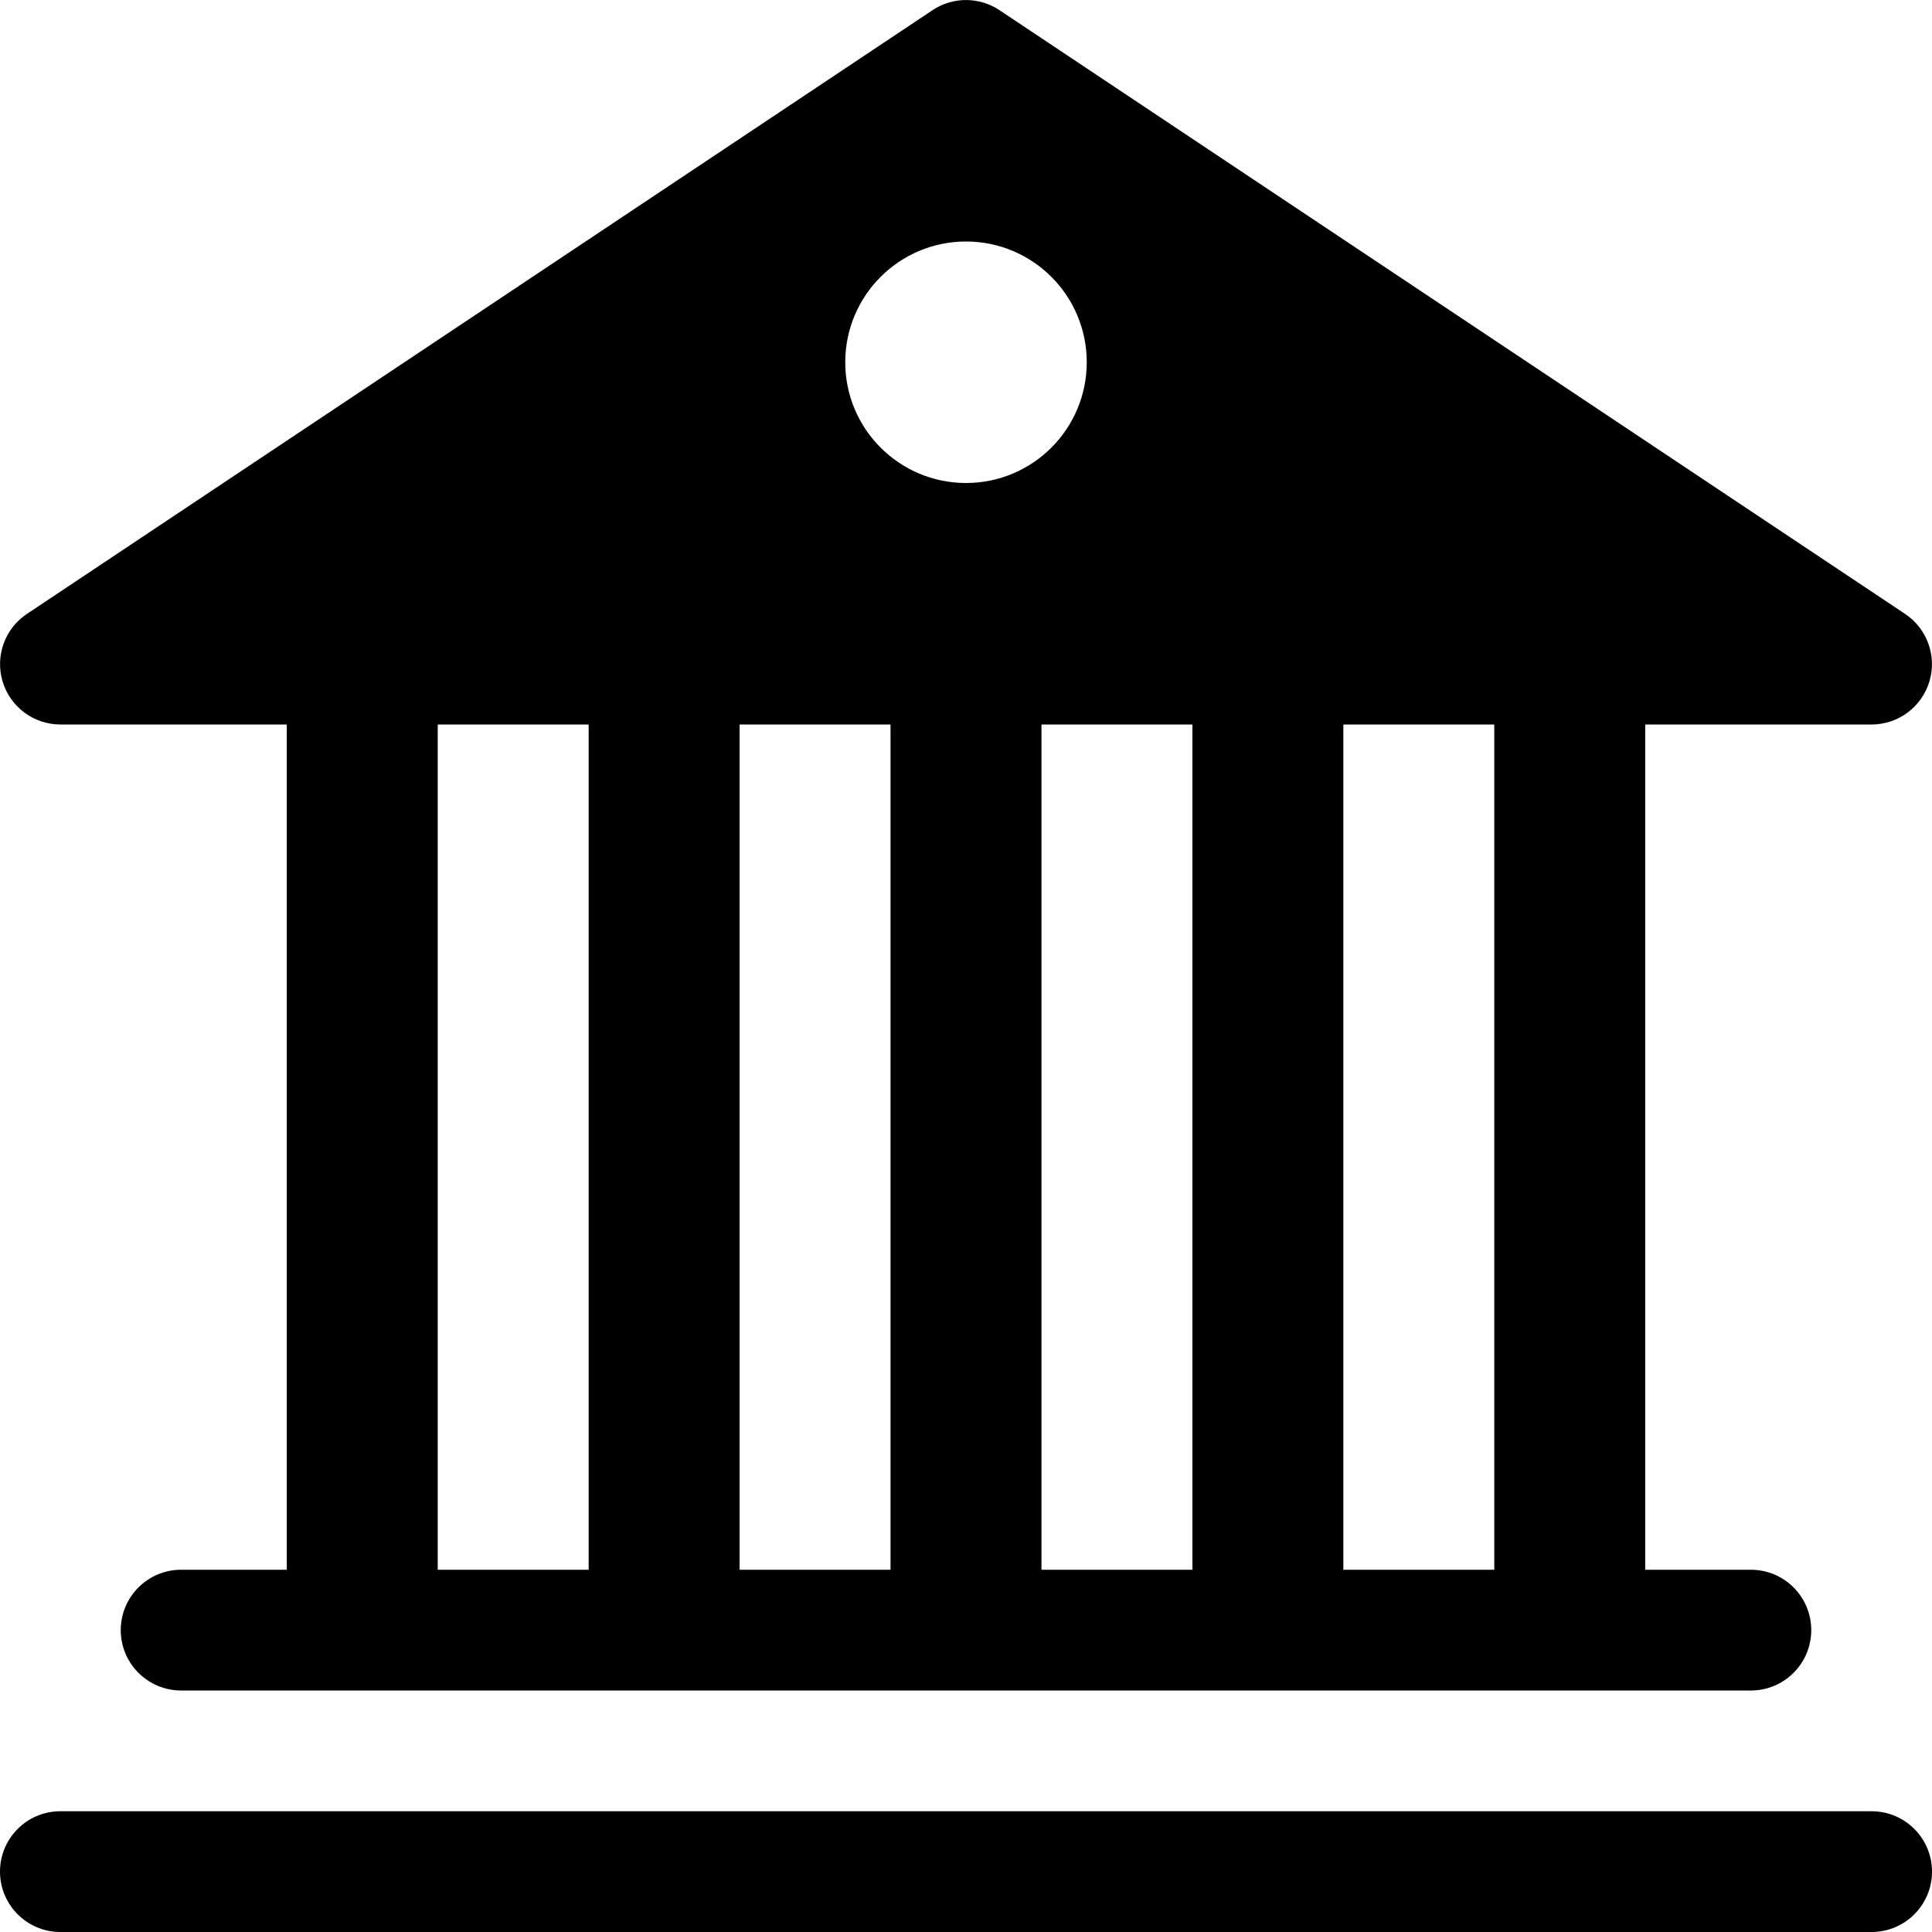
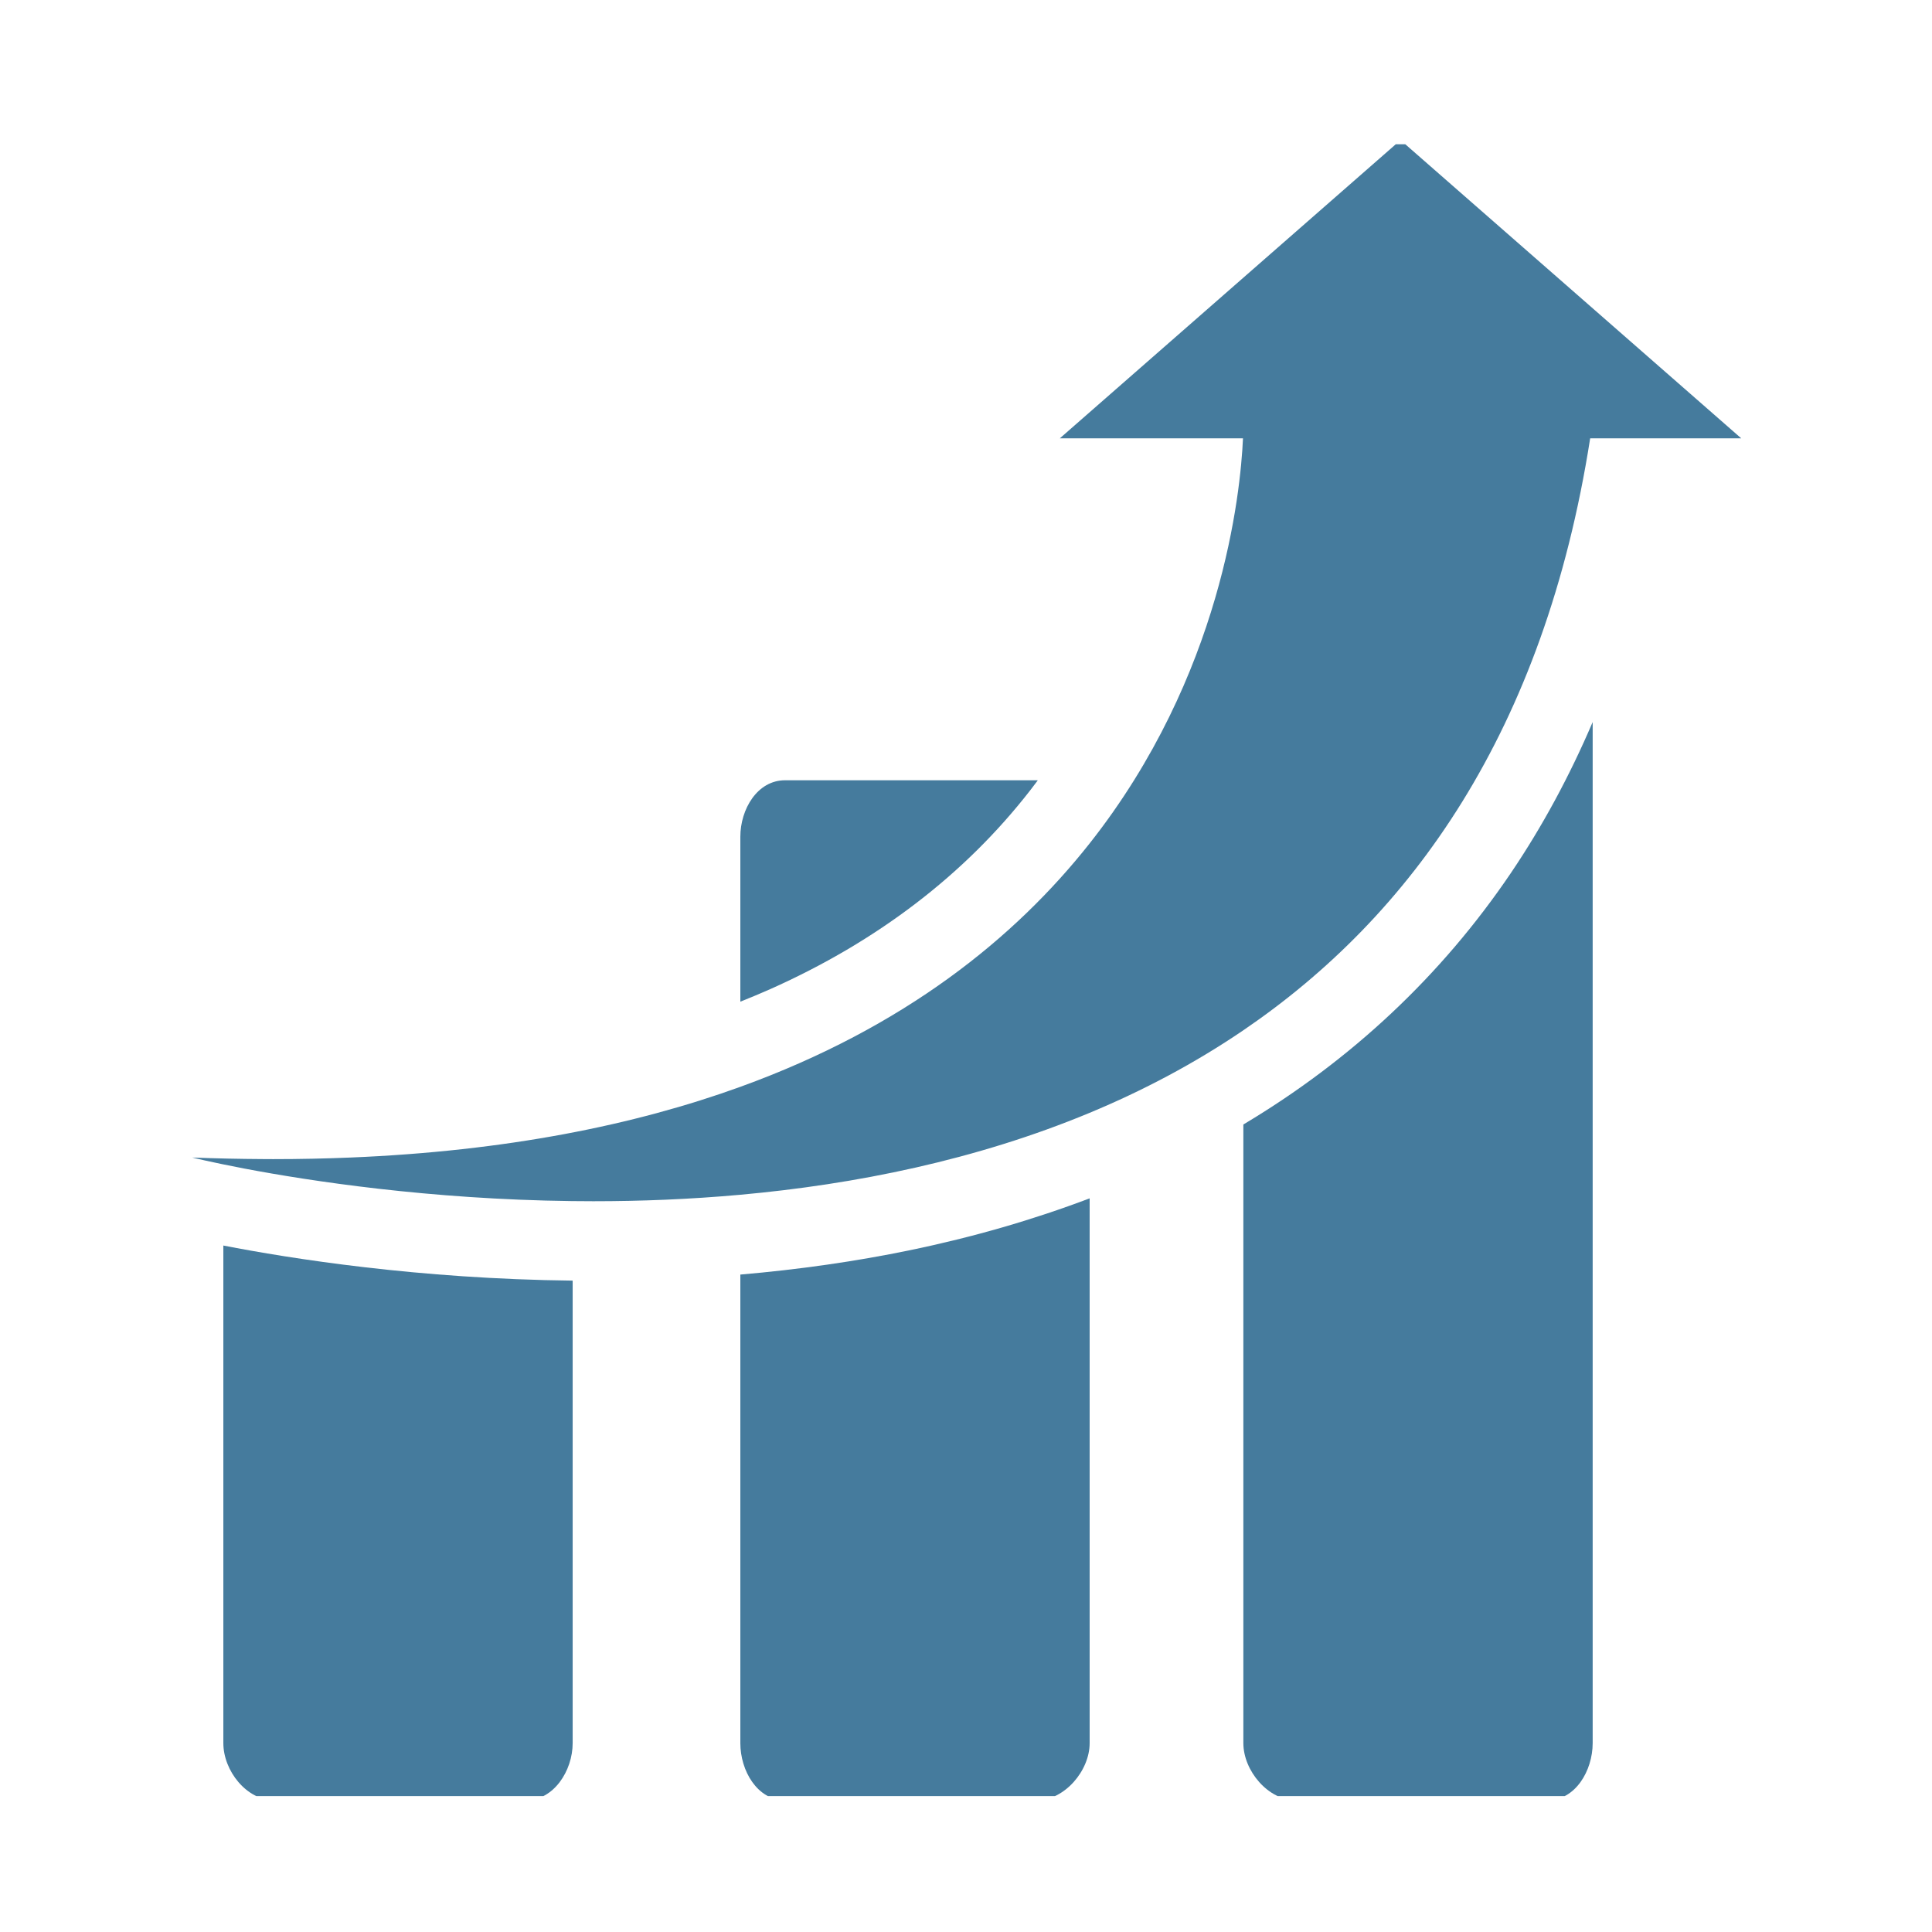
- <svg xmlns="http://www.w3.org/2000/svg" width="16" height="16" fill="currentColor" class="bi bi-bank2" viewBox="0 0 16 16">
-   <path d="M8.277.084a.5.5 0 0 0-.554 0l-7.5 5A.5.5 0 0 0 .5 6h1.875v7H1.5a.5.5 0 0 0 0 1h13a.5.5 0 1 0 0-1h-.875V6H15.5a.5.5 0 0 0 .277-.916l-7.5-5zM12.375 6v7h-1.25V6h1.25zm-2.5 0v7h-1.25V6h1.25zm-2.5 0v7h-1.25V6h1.25zm-2.5 0v7h-1.25V6h1.25zM8 4a1 1 0 1 1 0-2 1 1 0 0 1 0 2zM.5 15a.5.5 0 0 0 0 1h15a.5.5 0 1 0 0-1H.5z" />
+ <svg xmlns="http://www.w3.org/2000/svg" version="1.1" width="128" height="128" viewBox="0 0 128 128">
+   <g transform="matrix(0.8046875,0,0,0.8046875,12.54905,9.558427)">
+     <svg viewBox="0 0 89 95" data-background-color="#ffffff" preserveAspectRatio="xMidYMid meet" height="136" width="128">
+       <defs />
+       <g id="tight-bounds" transform="matrix(1,0,0,1,-0.04228375,-0.2403898)">
+         <svg viewBox="0 0 89.085 95.481" height="95.481" width="89.085">
+           <g>
+             <svg viewBox="0 0 89.085 95.481" height="95.481" width="89.085">
+               <g>
+                 <svg viewBox="0 0 89.085 95.481" height="95.481" width="89.085">
+                   <g>
+                     <svg viewBox="0 0 89.085 95.481" height="95.481" width="89.085">
+                       <g>
+                         <svg viewBox="0 0 89.085 95.481" height="95.481" width="89.085">
+                           <g>
+                             <svg viewBox="0 0 89.085 95.481" height="95.481" width="89.085">
+                               <g>
+                                 <svg version="1.0" x="0" y="0" viewBox="9.091 4.881 84.26 90.31" enable-background="new 0 0 100 100" xml:space="preserve" height="95.481" width="89.085" class="icon-icon-0" data-fill-palette-color="accent" id="icon-0">
+                                   <path d="M66.268 58.43V92.081c0 1.506 1.35 3.11 2.852 3.11h13.698c1.505 0 2.451-1.602 2.452-3.11V36.538c-1.258 2.942-2.741 5.686-4.451 8.214C77.053 50.318 72.157 54.916 66.268 58.43z" fill="#457b9d" data-fill-palette-color="accent" />
+                                   <path d="M10.782 92.081c0 1.506 1.264 3.11 2.768 3.11h13.699c1.501 0 2.535-1.602 2.535-3.11V66.923c-8.38-0.093-15.351-1.198-19.002-1.909V92.081z" fill="#457b9d" data-fill-palette-color="accent" />
+                                   <path d="M38.905 66.594V92.081c0 1.506 0.925 3.11 2.432 3.11h13.694c1.508 0 2.876-1.604 2.876-3.11V62.447c-3.07 1.165-6.336 2.11-9.778 2.822C45.187 65.877 42.103 66.319 38.905 66.594z" fill="#457b9d" data-fill-palette-color="accent" />
+                                   <path d="M54.666 40.262c0.143-0.184 0.283-0.369 0.42-0.553-0.019 0-0.037-0.004-0.055-0.004H41.338c-1.508 0-2.433 1.572-2.433 3.076v8.968c0.552-0.221 1.097-0.447 1.63-0.684C46.353 48.471 51.107 44.837 54.666 40.262z" fill="#457b9d" data-fill-palette-color="accent" />
+                                   <path d="M85.134 21.104h0.103 8.114L74.818 4.881l-18.533 16.223h9.963c-0.134 2.969-1.133 12.907-8.341 22.034-4.053 5.132-10.07 10.007-19.002 13.243-5.765 2.089-12.746 3.495-21.196 3.846-1.367 0.057-2.772 0.087-4.217 0.087-0.184 0-0.37-0.002-0.555-0.003-1.253-0.007-2.532-0.033-3.846-0.084 0 0 1.029 0.257 2.848 0.603 3.531 0.67 10.04 1.672 17.79 1.766 0.391 0.005 0.785 0.007 1.181 0.008 2.563 0 5.248-0.103 7.995-0.352 6.248-0.565 12.817-1.884 19.002-4.457 2.896-1.205 5.706-2.685 8.361-4.491C75.373 47.108 82.636 37.07 85.134 21.104z" fill="#457b9d" data-fill-palette-color="accent" />
+                                 </svg>
+                                 <g />
+                               </g>
+                             </svg>
+                           </g>
+                         </svg>
+                       </g>
+                     </svg>
+                   </g>
+                 </svg>
+               </g>
+             </svg>
+           </g>
+         </svg>
+         <rect width="89.085" height="95.481" fill="none" stroke="none" visibility="hidden" />
+       </g>
+     </svg>
+   </g>
</svg>
